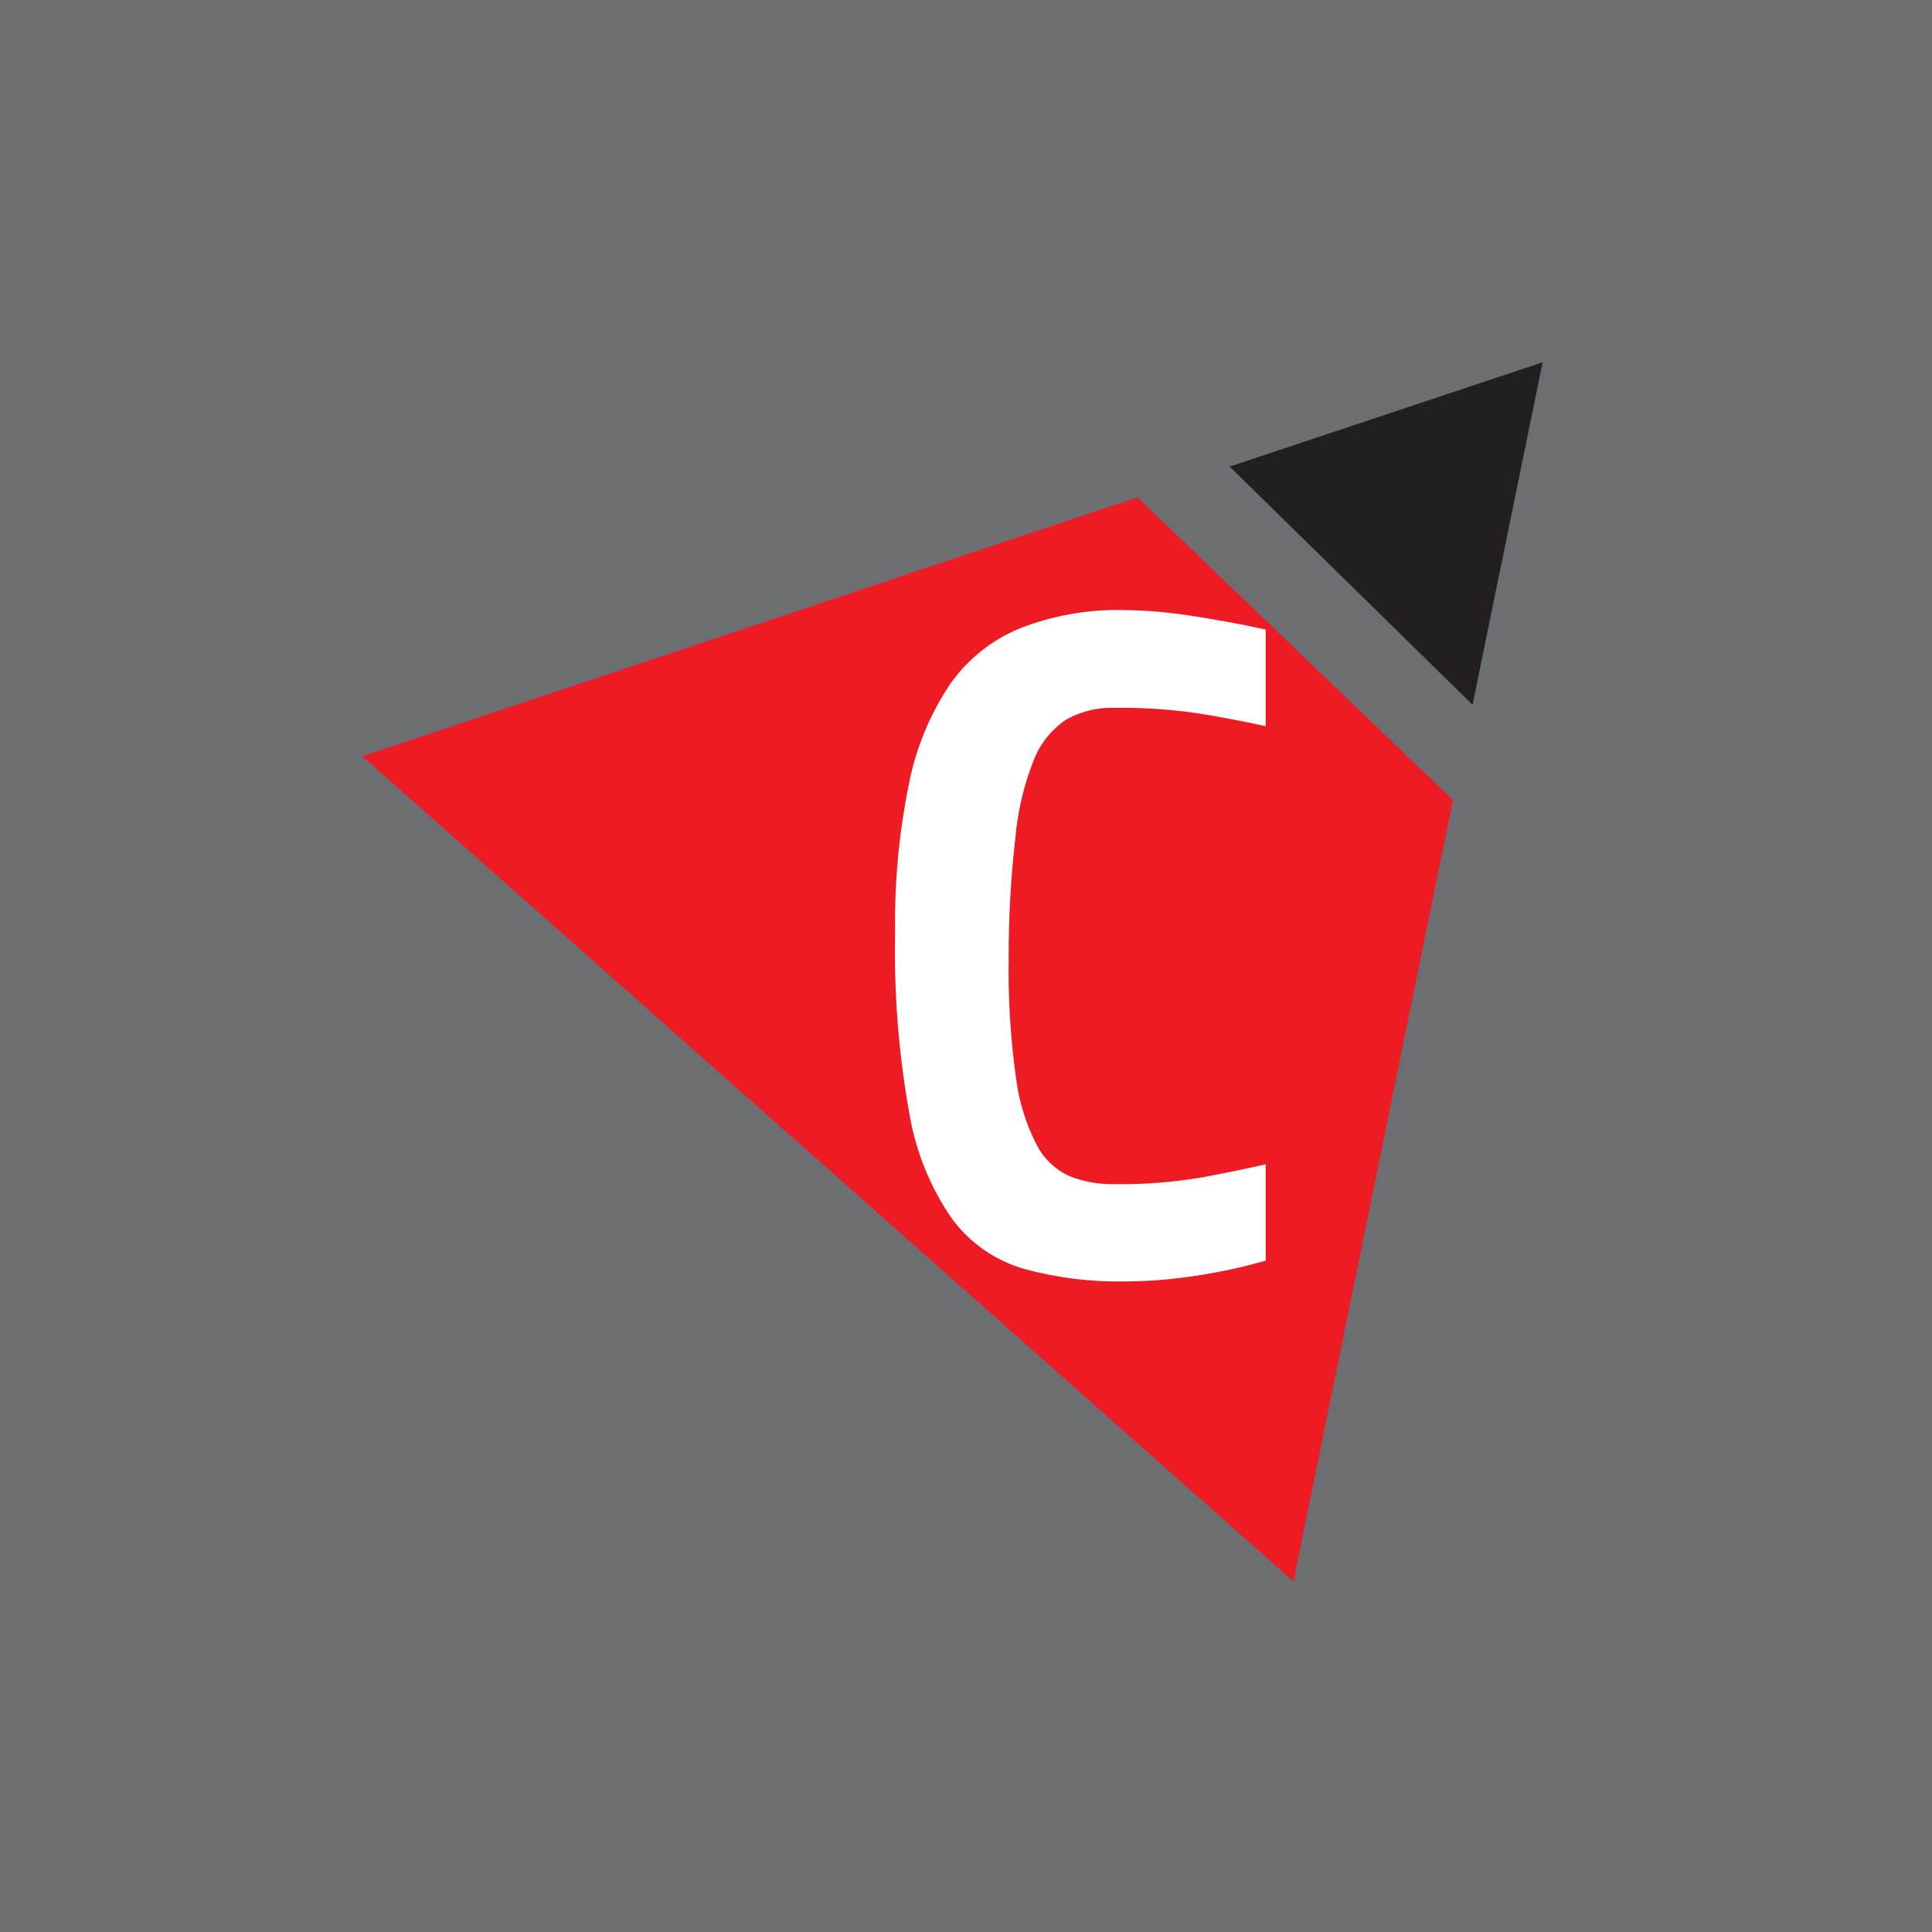
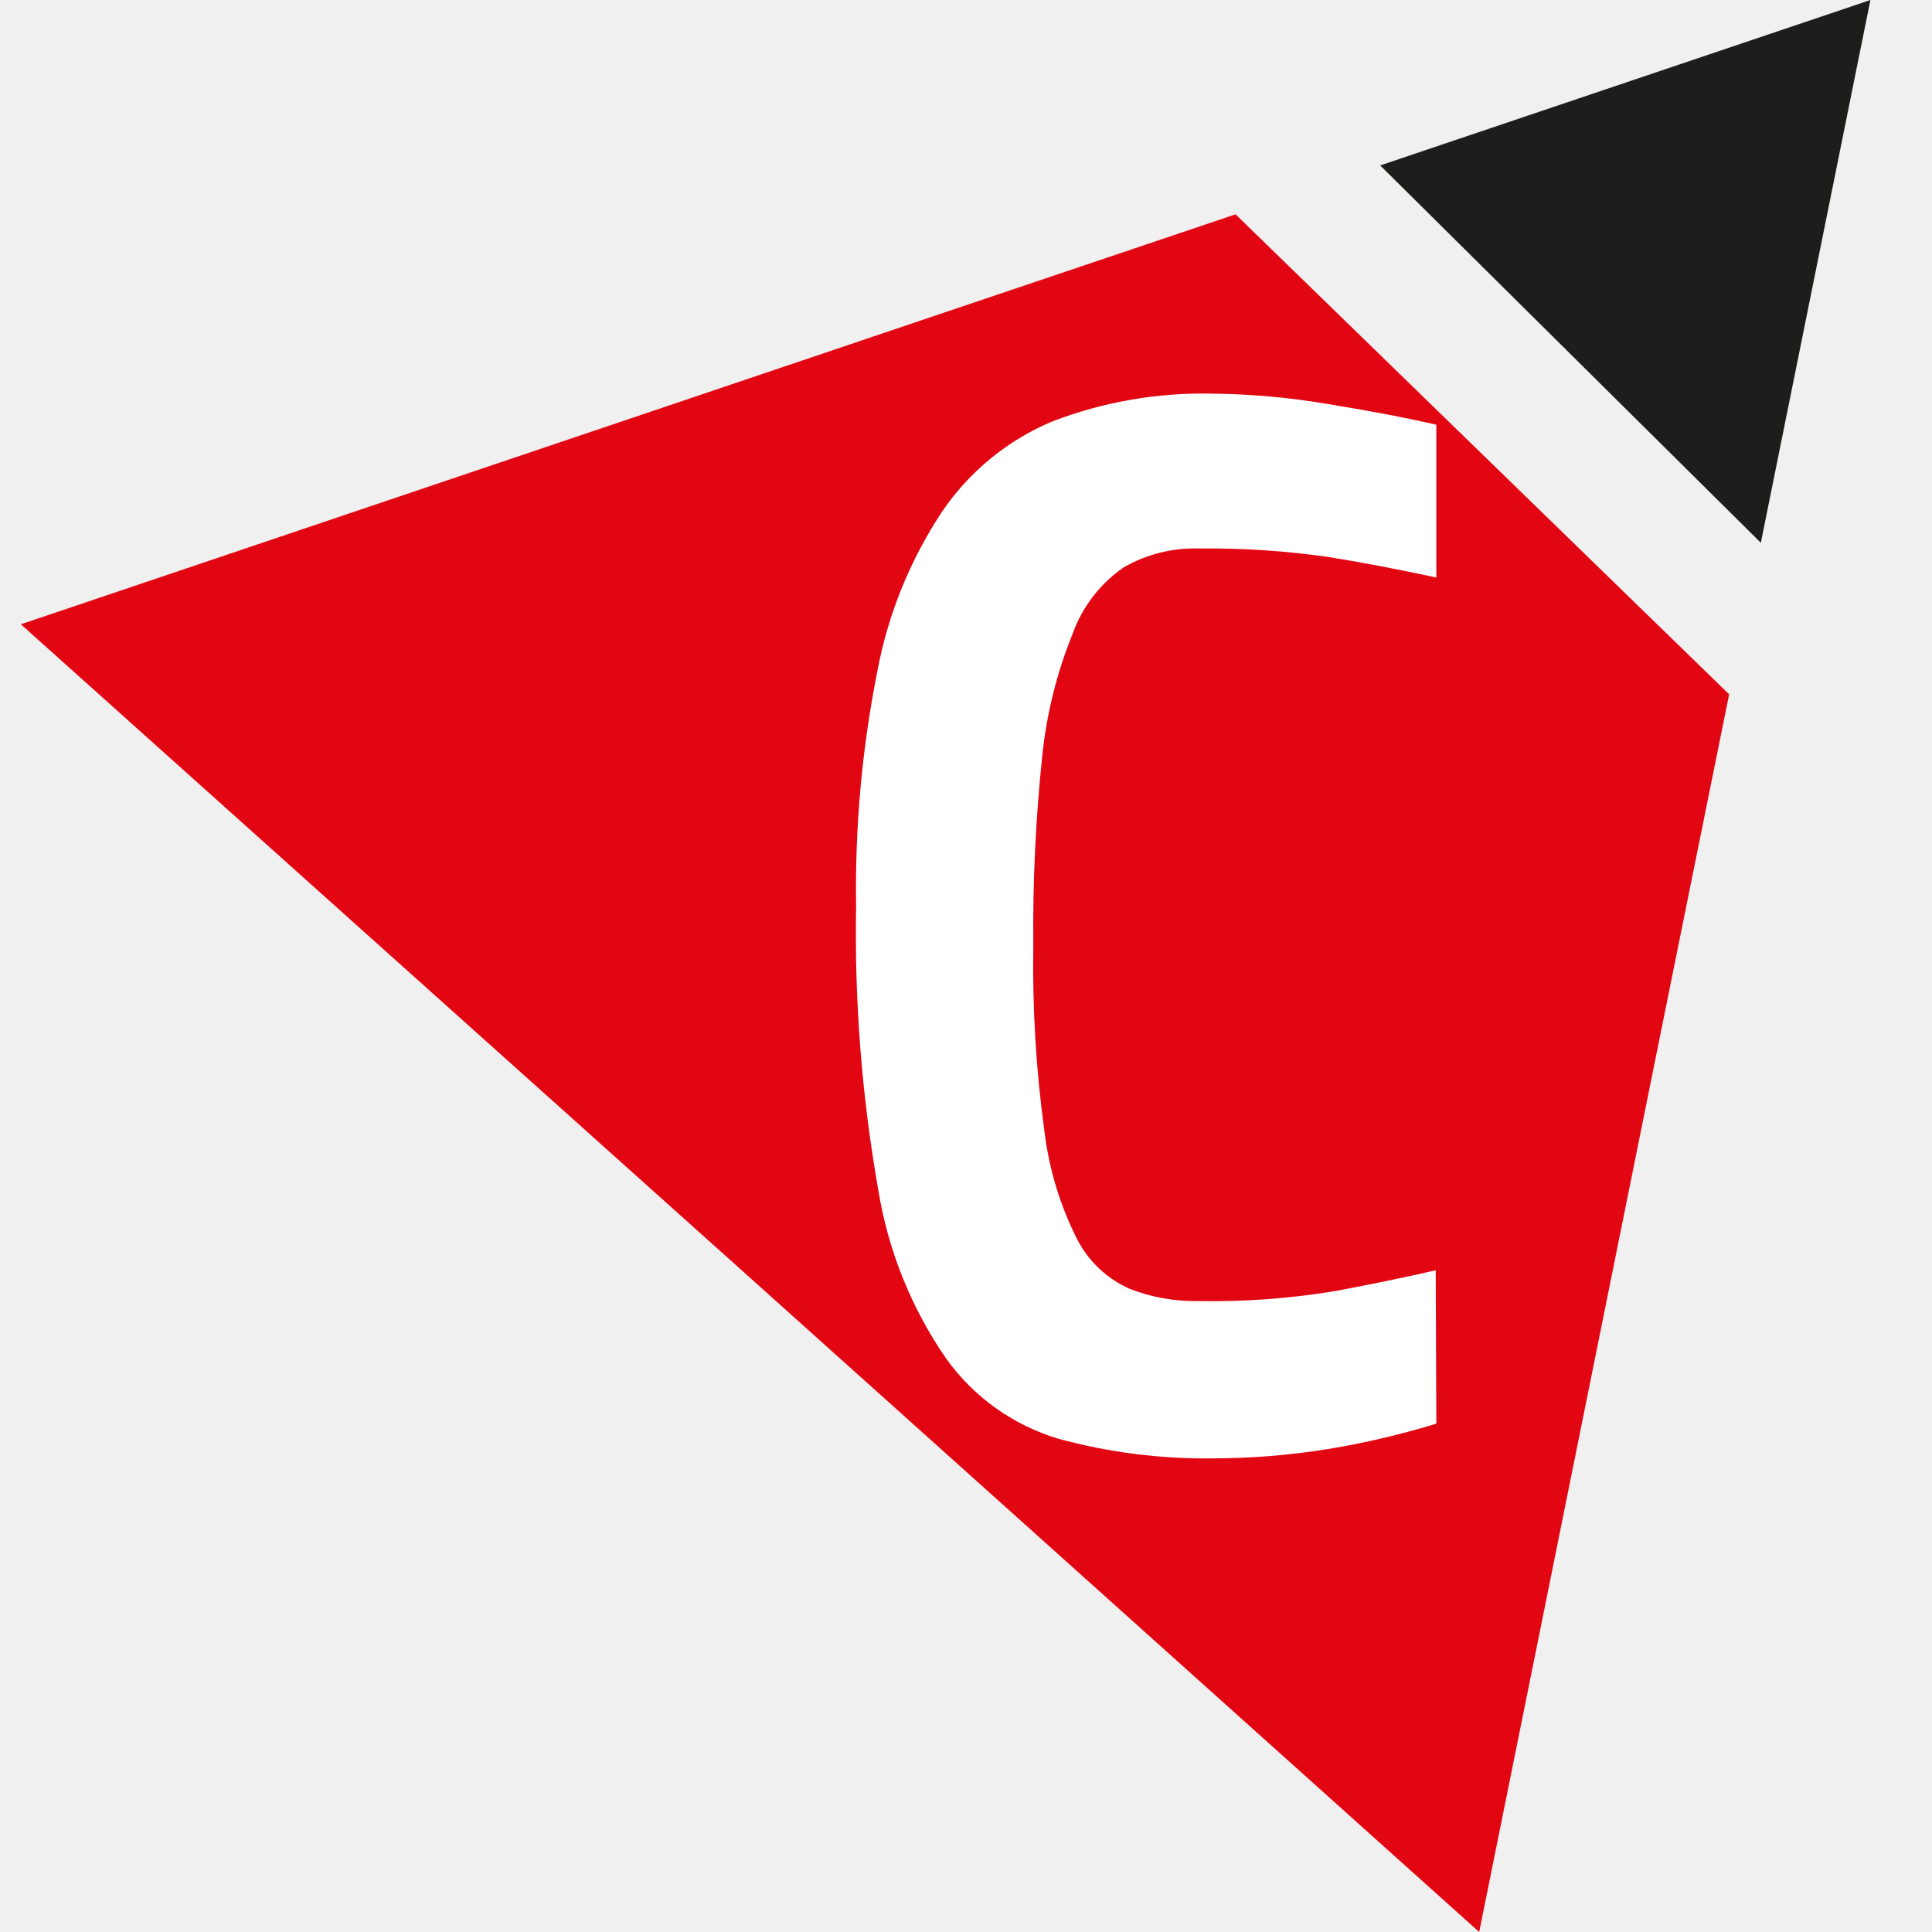
- <svg xmlns="http://www.w3.org/2000/svg" viewBox="0 0 64 64">
-   <defs>
-     <style>.cls-1,.cls-2{fill-rule:evenodd;}</style>
-   </defs>
-   <path fill="#6D6E71" d="M0 0h64v64H0z" />
-   <path class="cls-1" fill="#ed1c24" transform="translate(12 12) scale(0.6 0.6)" d="M51.41,67.31l6.87-33.65,1.94-9.49L42.8,7.46,32.58,10.87,0,21.75,25.71,44.53,51.41,67.31Z" />
-   <polygon class="cls-2" fill="#231f20" transform="translate(12 12) scale(0.6 0.6)" points="61.3 18.91 65.17 0 47.89 5.76 61.3 18.91 61.3 18.91" />
-   <path fill="#fff" transform="translate(12 12) scale(0.6 0.6)" d="M49.88,49.6a30,30,0,0,1-3.82.83,26.2,26.2,0,0,1-4,.32,19.86,19.86,0,0,1-5.47-.68,7.54,7.54,0,0,1-4-2.74,14.32,14.32,0,0,1-2.38-5.83,50.39,50.39,0,0,1-.79-10,38.26,38.26,0,0,1,.76-8.21,15.12,15.12,0,0,1,2.27-5.51,8.77,8.77,0,0,1,3.89-3.1,14.78,14.78,0,0,1,5.62-1,26.25,26.25,0,0,1,4.07.36q2.27.36,3.85.72v5.33q-2-.43-3.82-.72a29.61,29.61,0,0,0-4.54-.29,5.09,5.09,0,0,0-2.66.65,4.8,4.8,0,0,0-1.8,2.27,15.21,15.21,0,0,0-1,4.25A56.11,56.11,0,0,0,35.69,33a42.27,42.27,0,0,0,.4,6.48,11.1,11.1,0,0,0,1.15,3.74,3.82,3.82,0,0,0,1.84,1.73,6.54,6.54,0,0,0,2.45.43A27,27,0,0,0,46.39,45q1.91-.36,3.49-.72Z" />
+ <svg xmlns="http://www.w3.org/2000/svg" id="commerce_logo" data-name="commerce logo" viewBox="0 0 64 64">
+   <path d="M49,64l6.46-32,1.82-9L40.93,7.1l-9.61,3.24L.69,20.68,24.86,42.34,49,64Z" style="fill:#e20613;fill-rule:evenodd" />
+   <polygon points="58.33 17.98 61.96 0 45.72 5.48 58.33 17.98 58.33 17.98" style="fill:#1d1d1b;fill-rule:evenodd" />
+   <path d="M47.58,47.16A27.21,27.21,0,0,1,44,48a24,24,0,0,1-3.79.31,18.58,18.58,0,0,1-5.15-.65A7.06,7.06,0,0,1,31.34,45a13.66,13.66,0,0,1-2.24-5.55A49,49,0,0,1,28.36,30a36.92,36.92,0,0,1,.71-7.8,14.36,14.36,0,0,1,2.13-5.24,8.29,8.29,0,0,1,3.66-3,13.89,13.89,0,0,1,5.28-.92,24.06,24.06,0,0,1,3.82.34c1.42.23,2.63.46,3.62.69v5.06c-1.26-.27-2.46-.5-3.58-.68a27.73,27.73,0,0,0-4.27-.28,4.73,4.73,0,0,0-2.5.62A4.53,4.53,0,0,0,35.53,21a14.82,14.82,0,0,0-1,4,54.66,54.66,0,0,0-.3,6.33,40.4,40.4,0,0,0,.37,6.16,10.82,10.82,0,0,0,1.08,3.56,3.61,3.61,0,0,0,1.73,1.64,6,6,0,0,0,2.3.41,25,25,0,0,0,4.57-.34c1.2-.23,2.29-.45,3.28-.68Z" style="fill:#fff" />
</svg>
